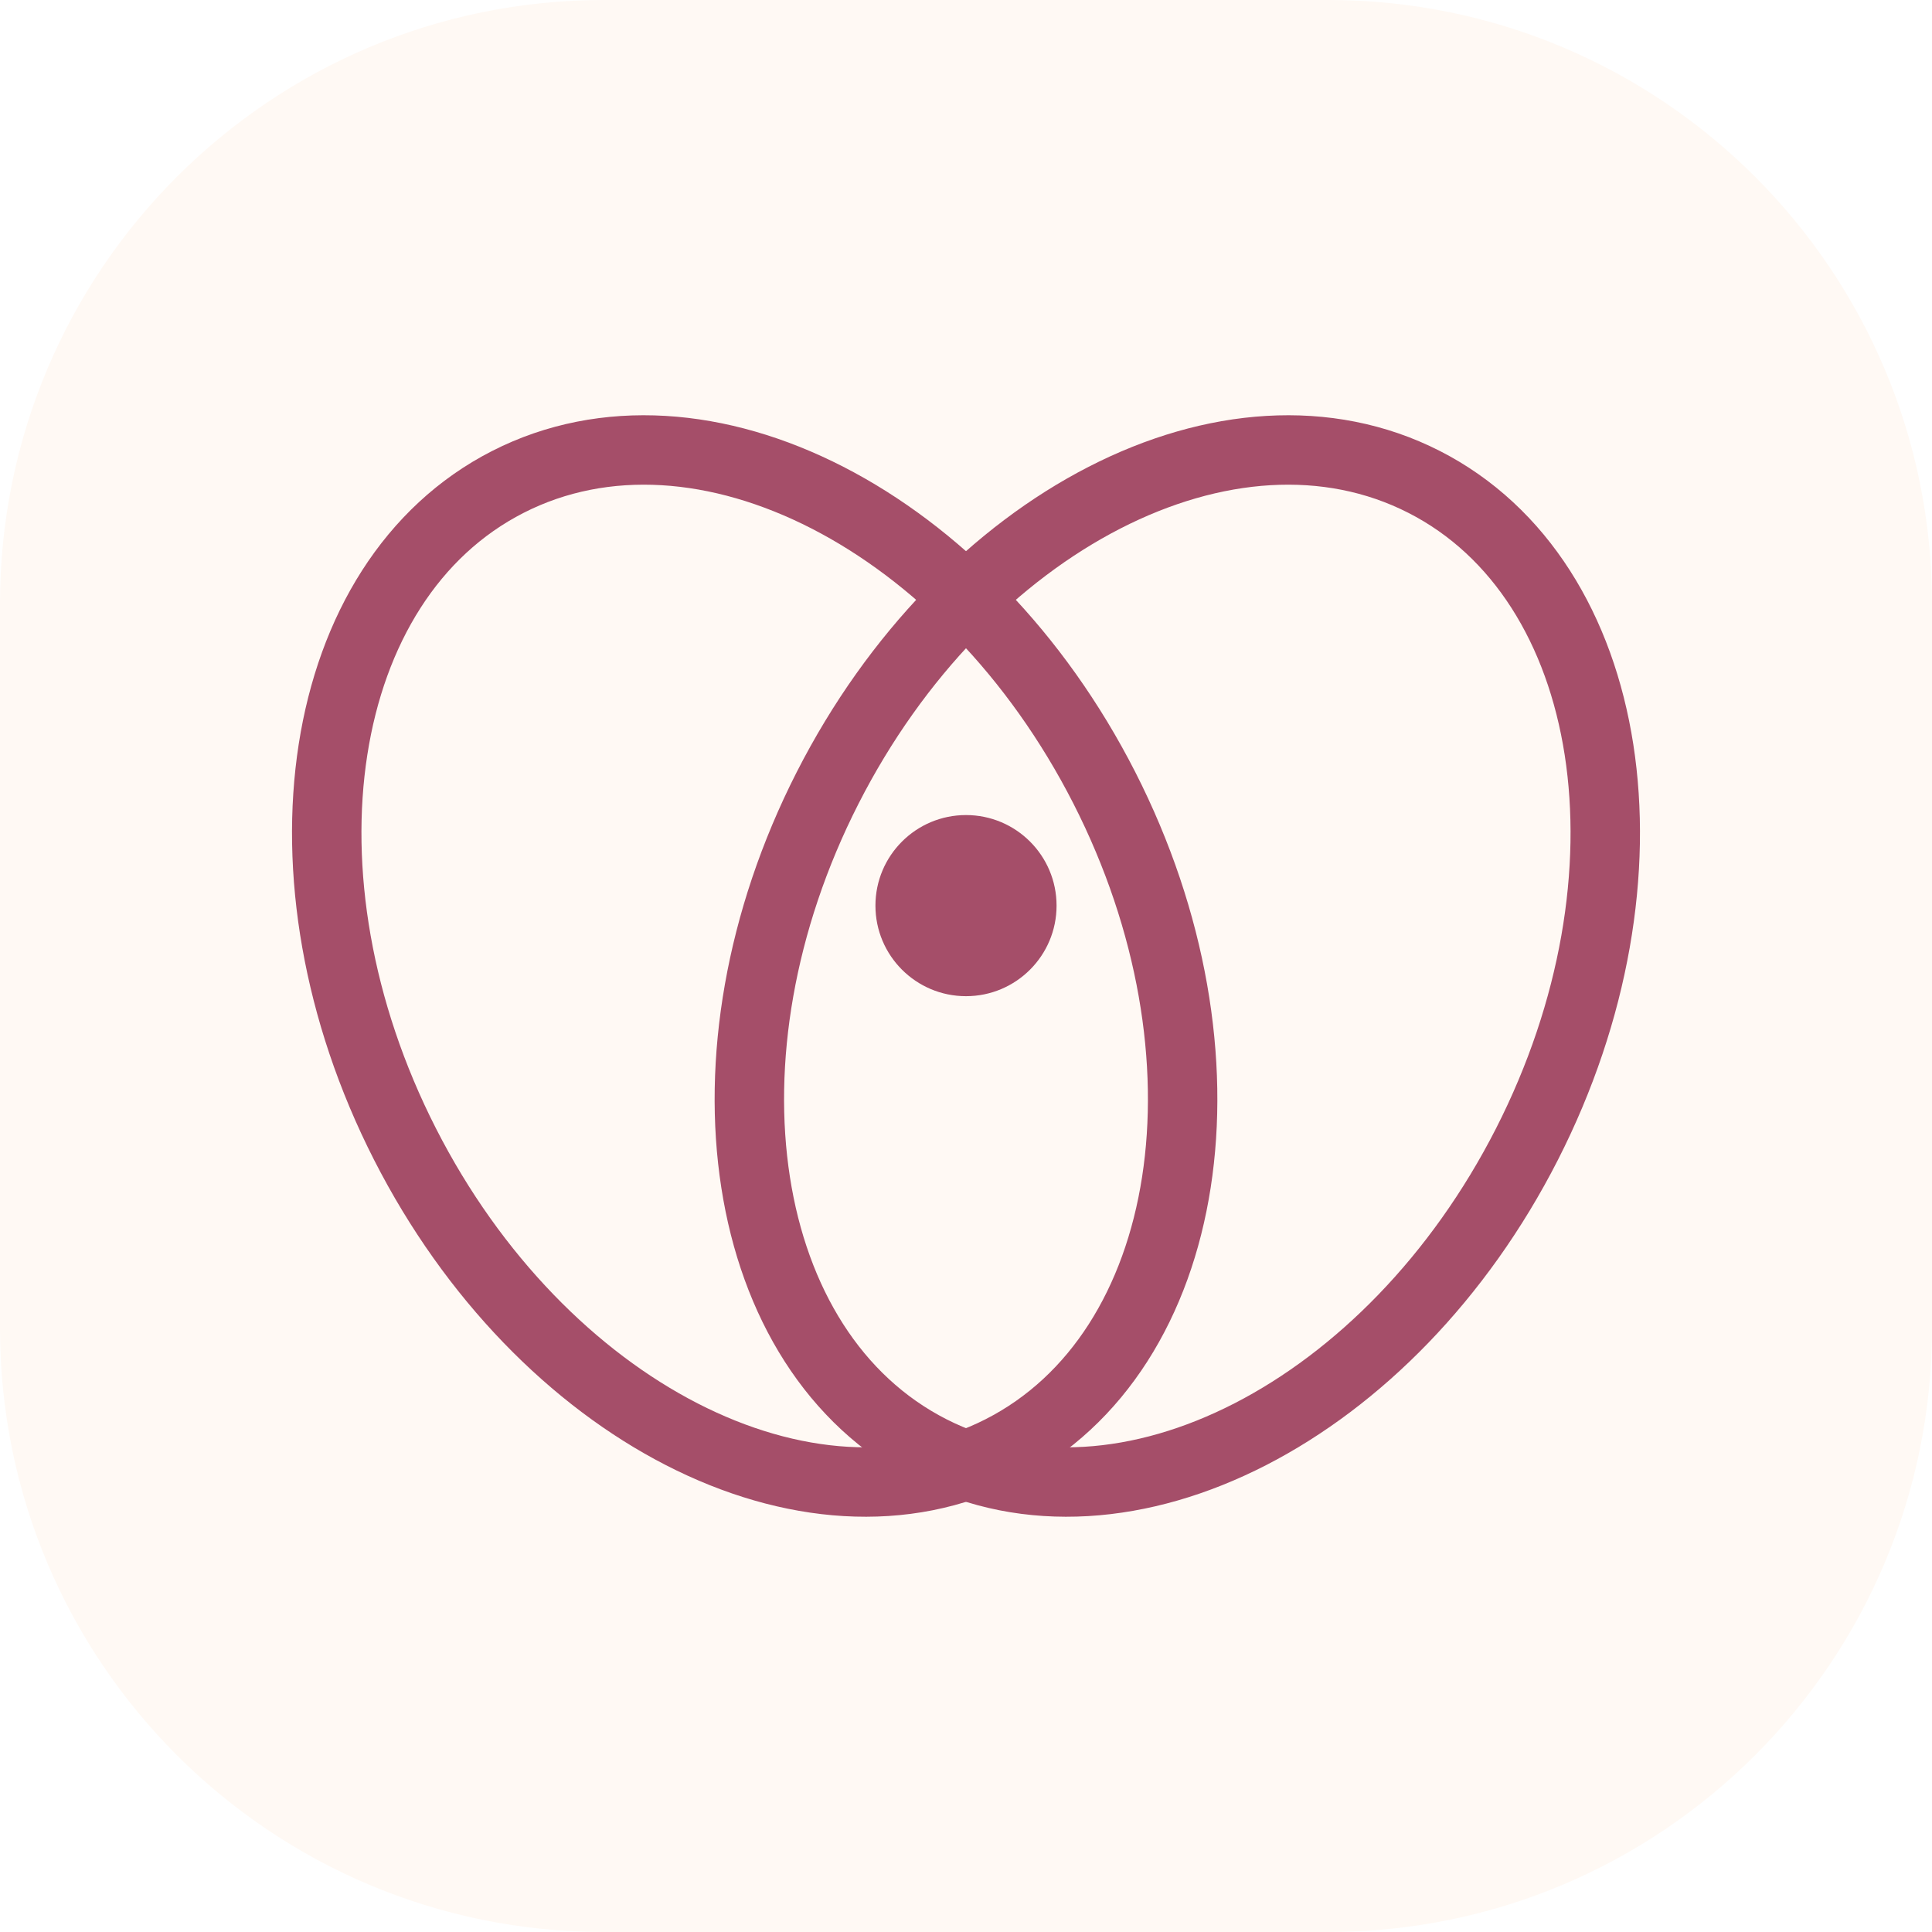
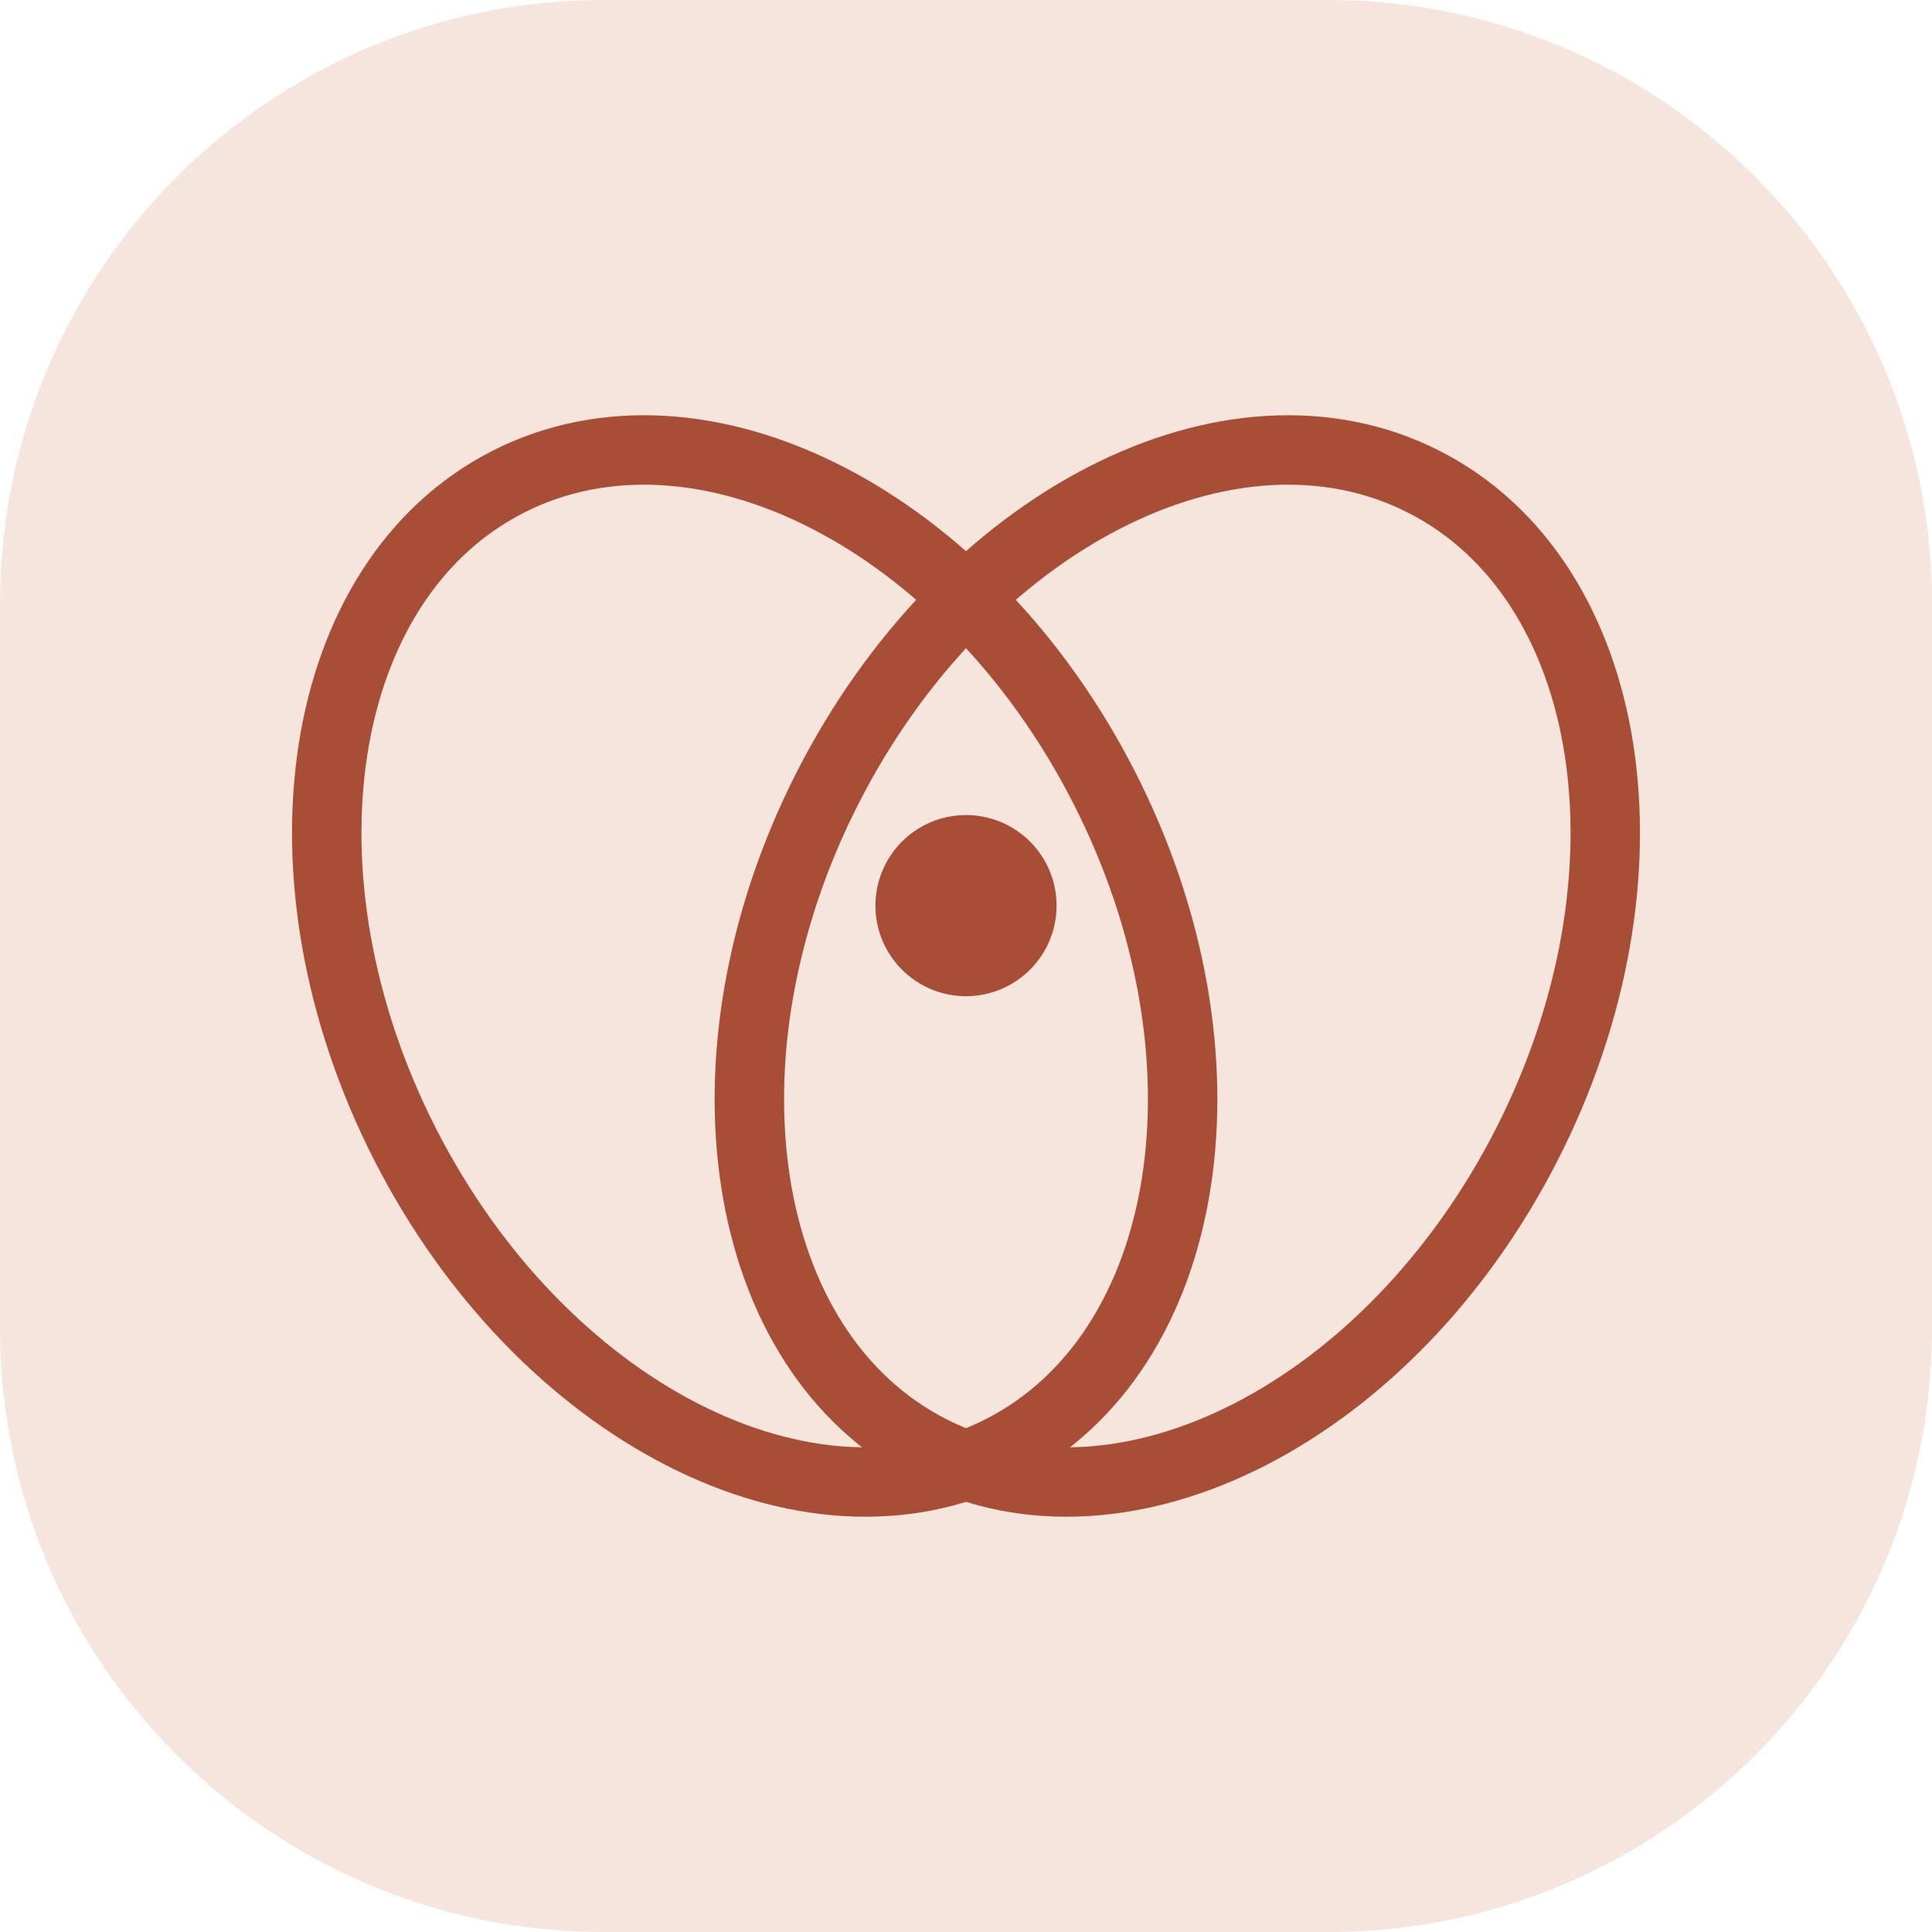
<svg xmlns="http://www.w3.org/2000/svg" viewBox="0 0 64 64" fill="none">
-   <rect width="64" height="64" rx="20" fill="#FFF9F4" />
-   <g stroke="#A54E69" stroke-width="2.3">
+   <rect width="64" height="64" rx="20" fill="#F5E5DC" />
+   <g stroke="#A94E36" stroke-width="2.3">
    <ellipse cx="25" cy="32" rx="13" ry="18" transform="rotate(-27 25 32)" />
    <ellipse cx="39" cy="32" rx="13" ry="18" transform="rotate(27 39 32)" />
  </g>
-   <circle cx="32" cy="30" r="3" fill="#A54E69" />
+   <circle cx="32" cy="30" r="3" fill="#A94E36" />
</svg>
